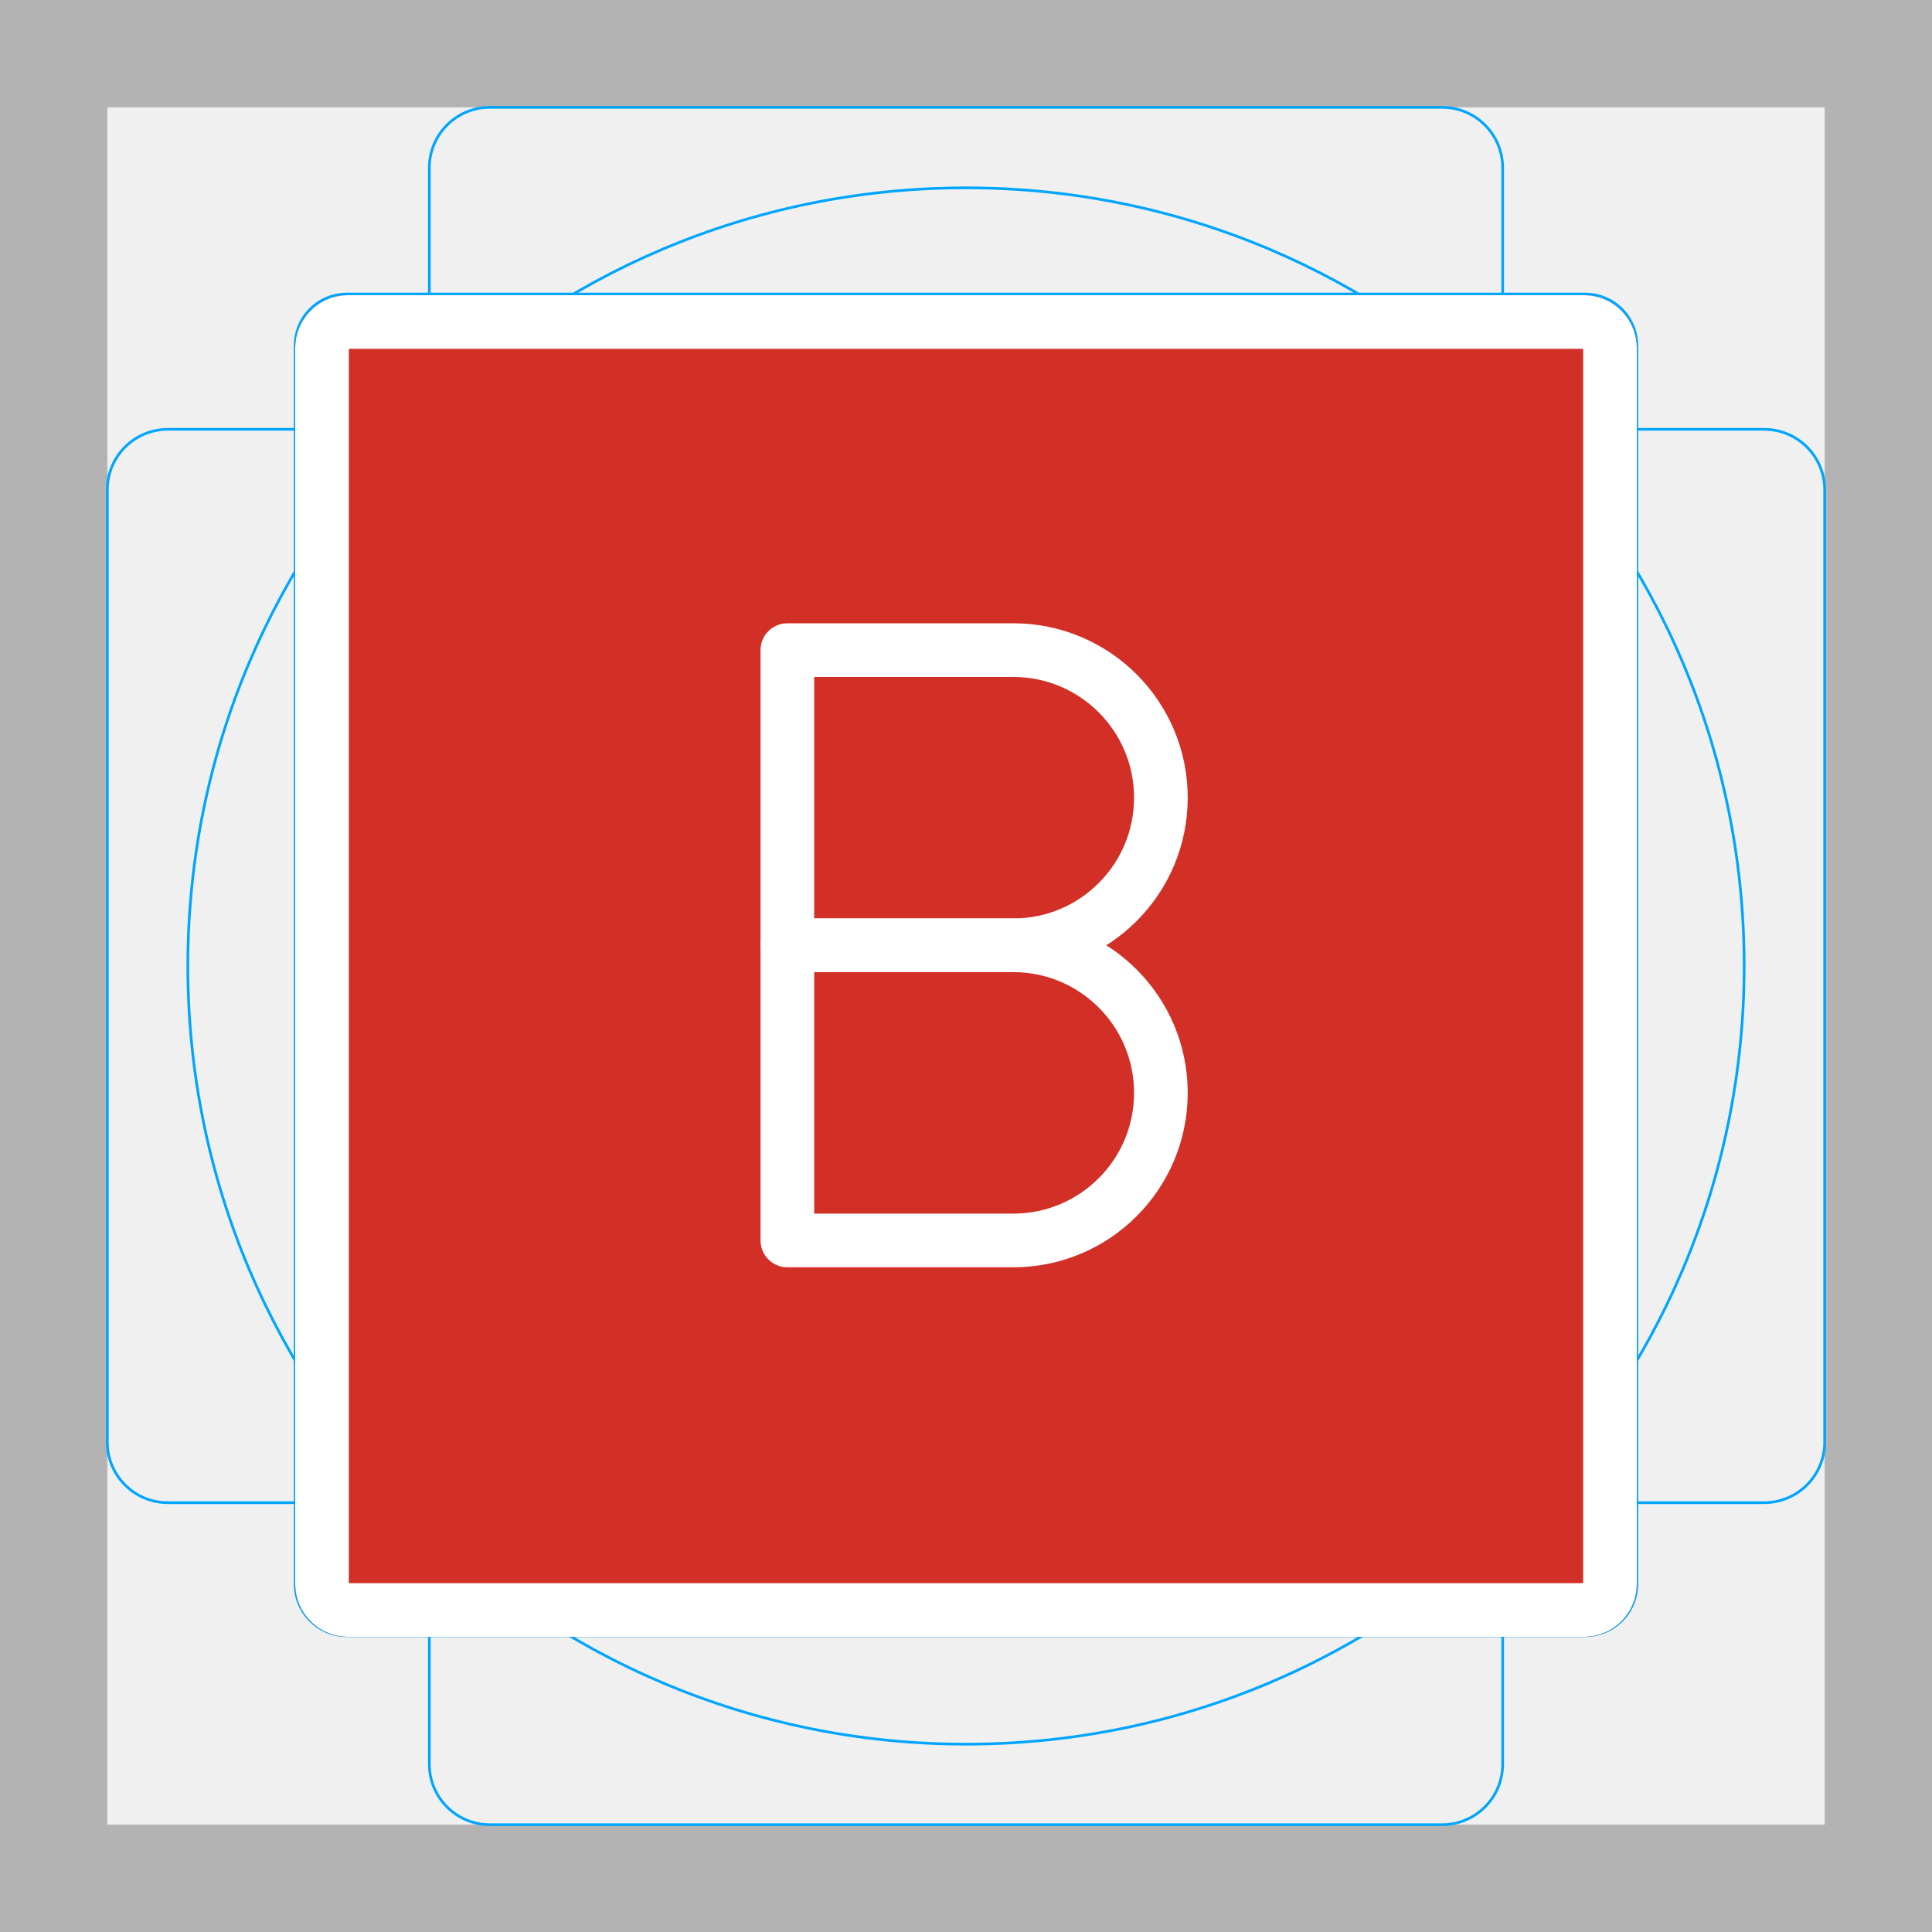
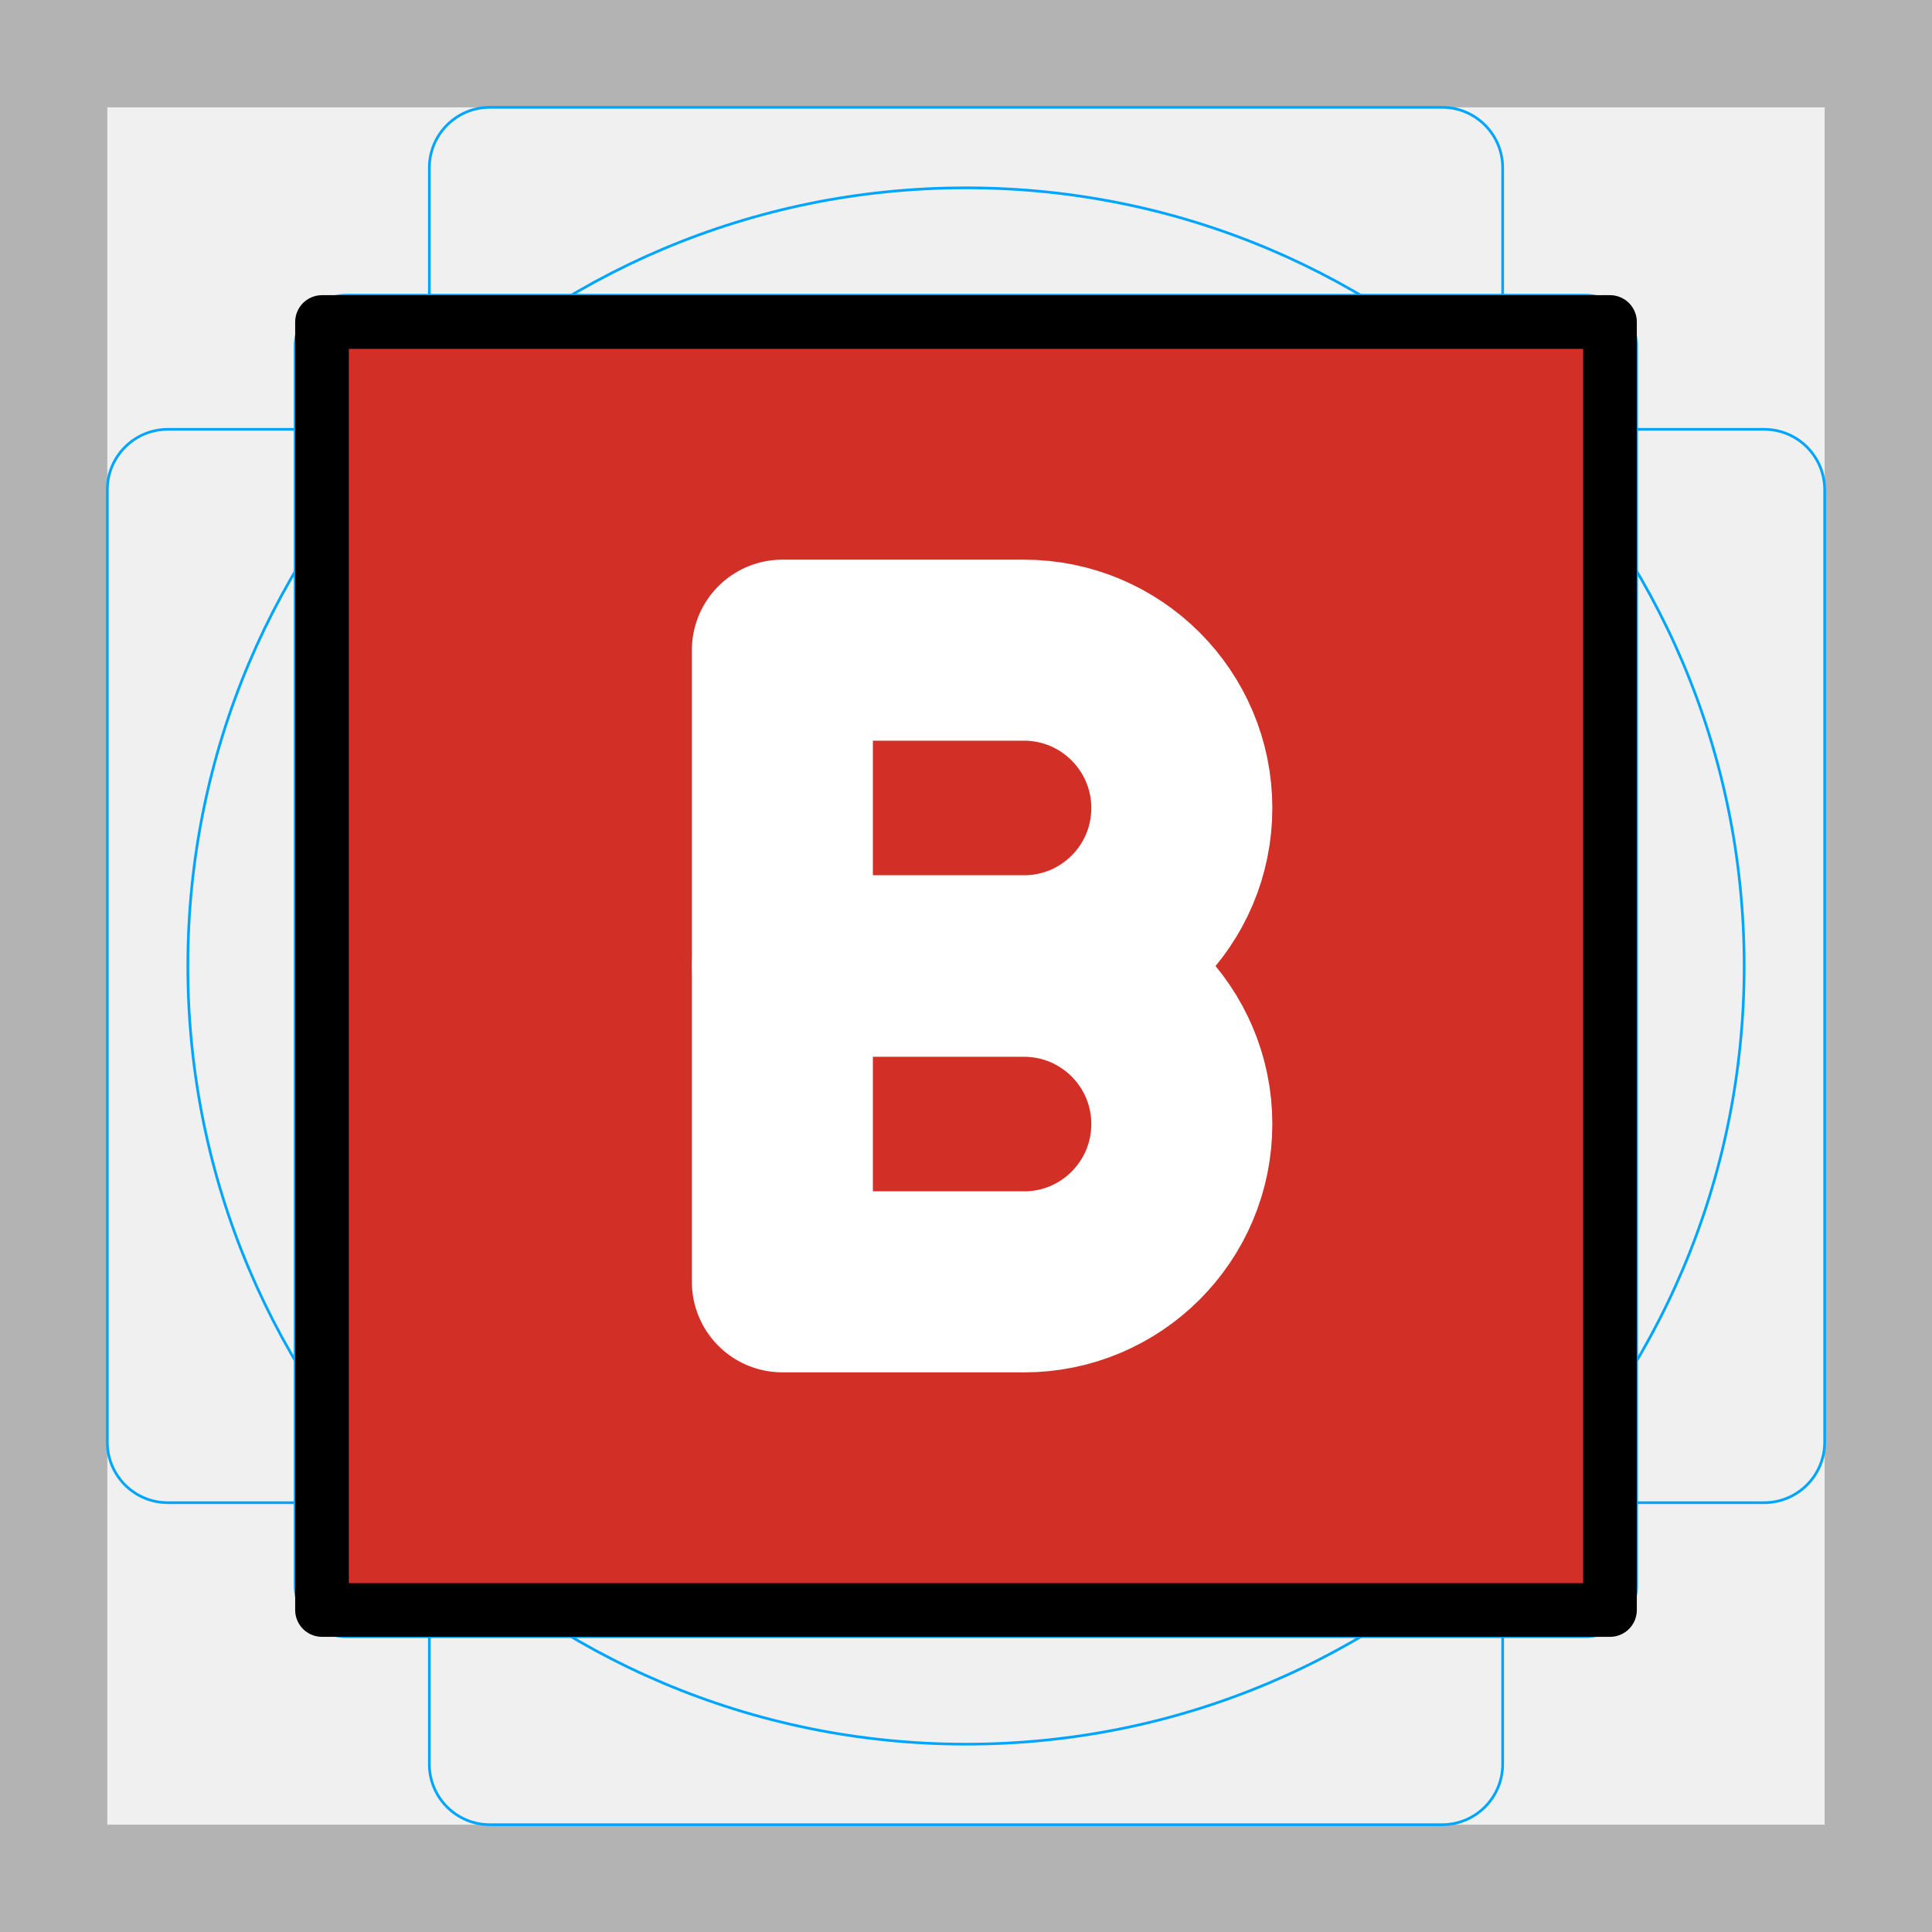
- <svg xmlns="http://www.w3.org/2000/svg" id="emoji" viewBox="0 0 72 72">
+ <svg xmlns="http://www.w3.org/2000/svg" id="emoji" version="1.1" viewBox="0 0 72 72">
  <g id="grid">
-     <path fill="#b3b3b3" d="M68,4V68H4V4H68m4-4H0V72H72V0Z" />
-     <path fill="none" stroke="#00a5ff" stroke-miterlimit="10" stroke-width="0.1" d="M12.923,10.958H59.077A1.923,1.923,0,0,1,61,12.881V59.035a1.923,1.923,0,0,1-1.923,1.923H12.923A1.923,1.923,0,0,1,11,59.035V12.881A1.923,1.923,0,0,1,12.923,10.958Z" />
-     <rect x="16" y="4" rx="2.254" width="40" height="64" fill="none" stroke="#00a5ff" stroke-miterlimit="10" stroke-width="0.1" />
-     <rect x="16" y="4" rx="2.254" width="40" height="64" transform="translate(72) rotate(90)" fill="none" stroke="#00a5ff" stroke-miterlimit="10" stroke-width="0.1" />
-     <circle cx="36" cy="36" r="29" fill="none" stroke="#00a5ff" stroke-miterlimit="10" stroke-width="0.1" />
-   </g>
-   <g id="line-supplement">
-     <g id="B_Button">
-       <path fill="none" stroke="#000" stroke-linejoin="round" stroke-width="2" d="M59.035,60h-46.07A.968.968,0,0,1,12,59.035v-46.07A.968.968,0,0,1,12.965,12h46.07A.968.968,0,0,1,60,12.965v46.07A.968.968,0,0,1,59.035,60Z" />
-       <path fill="none" stroke="#000" stroke-linecap="round" stroke-linejoin="round" stroke-width="2" d="M37.763,35.228h-8.42v-11h8.42a5.5,5.5,0,0,1,5.5,5.5h0A5.5,5.5,0,0,1,37.763,35.228Z" />
-       <path fill="none" stroke="#000" stroke-linecap="round" stroke-linejoin="round" stroke-width="2" d="M37.763,46.228h-8.42v-11h8.42a5.5,5.5,0,0,1,5.5,5.5h0A5.5,5.5,0,0,1,37.763,46.228Z" />
-     </g>
+     <path d="m68 4v64h-64v-64h64m4-4h-72v72h72z" fill="#b3b3b3" />
+     <path d="m12.92 11h46.15a1.923 1.923 0 0 1 1.923 1.923v46.15a1.923 1.923 0 0 1-1.923 1.923h-46.15a1.923 1.923 0 0 1-1.923-1.923v-46.15a1.923 1.923 0 0 1 1.923-1.923z" fill="none" stroke="#00a5ff" stroke-miterlimit="10" stroke-width=".1" />
+     <rect x="16" y="4" width="40" height="64" rx="2.254" fill="none" stroke="#00a5ff" stroke-miterlimit="10" stroke-width=".1" />
+     <rect transform="rotate(90,36,36)" x="16" y="4" width="40" height="64" rx="2.254" fill="none" stroke="#00a5ff" stroke-miterlimit="10" stroke-width=".1" />
+     <circle cx="36" cy="36" r="29" fill="none" stroke="#00a5ff" stroke-miterlimit="10" stroke-width=".1" />
  </g>
  <g id="color">
-     <g id="color-2">
-       <path fill="#d22f27" d="M59.035,60h-46.07A.968.968,0,0,1,12,59.035v-46.07A.968.968,0,0,1,12.965,12h46.07A.968.968,0,0,1,60,12.965v46.07A.968.968,0,0,1,59.035,60Z" />
-     </g>
+     <rect x="12" y="12" width="48" height="47.83" fill="#d22f27" />
+     <path d="m38.16 35.99h-9.003v-11.76h9.003c3.248 0 5.883 2.634 5.883 5.883s-2.634 5.879-5.883 5.879z" clip-rule="evenodd" fill="none" stroke="#fff" stroke-linecap="round" stroke-linejoin="round" stroke-miterlimit="10" stroke-width="6.746px" />
+     <path d="m38.16 47.77h-9.003v-11.76h9.003c3.248 0 5.883 2.631 5.883 5.879s-2.634 5.883-5.883 5.883z" clip-rule="evenodd" fill="none" stroke="#fff" stroke-linecap="round" stroke-linejoin="round" stroke-miterlimit="10" stroke-width="6.746px" />
  </g>
-   <g id="line" />
-   <g id="color-foreground">
-     <g id="B_Button-2">
-       <path fill="none" stroke="#fff" stroke-linejoin="round" stroke-width="2" d="M59.035,60h-46.07A.968.968,0,0,1,12,59.035v-46.07A.968.968,0,0,1,12.965,12h46.07A.968.968,0,0,1,60,12.965v46.07A.968.968,0,0,1,59.035,60Z" />
-       <path fill="none" stroke="#fff" stroke-linecap="round" stroke-linejoin="round" stroke-width="2" d="M37.763,35.228h-8.42v-11h8.42a5.5,5.5,0,0,1,5.5,5.5h0A5.5,5.5,0,0,1,37.763,35.228Z" />
-       <path fill="none" stroke="#fff" stroke-linecap="round" stroke-linejoin="round" stroke-width="2" d="M37.763,46.228h-8.42v-11h8.42a5.5,5.5,0,0,1,5.5,5.5h0A5.5,5.5,0,0,1,37.763,46.228Z" />
-     </g>
+   <g id="line">
+     <rect x="12" y="12" width="48" height="48" fill="none" stroke="#000" stroke-linecap="round" stroke-linejoin="round" stroke-width="2" />
  </g>
</svg>
